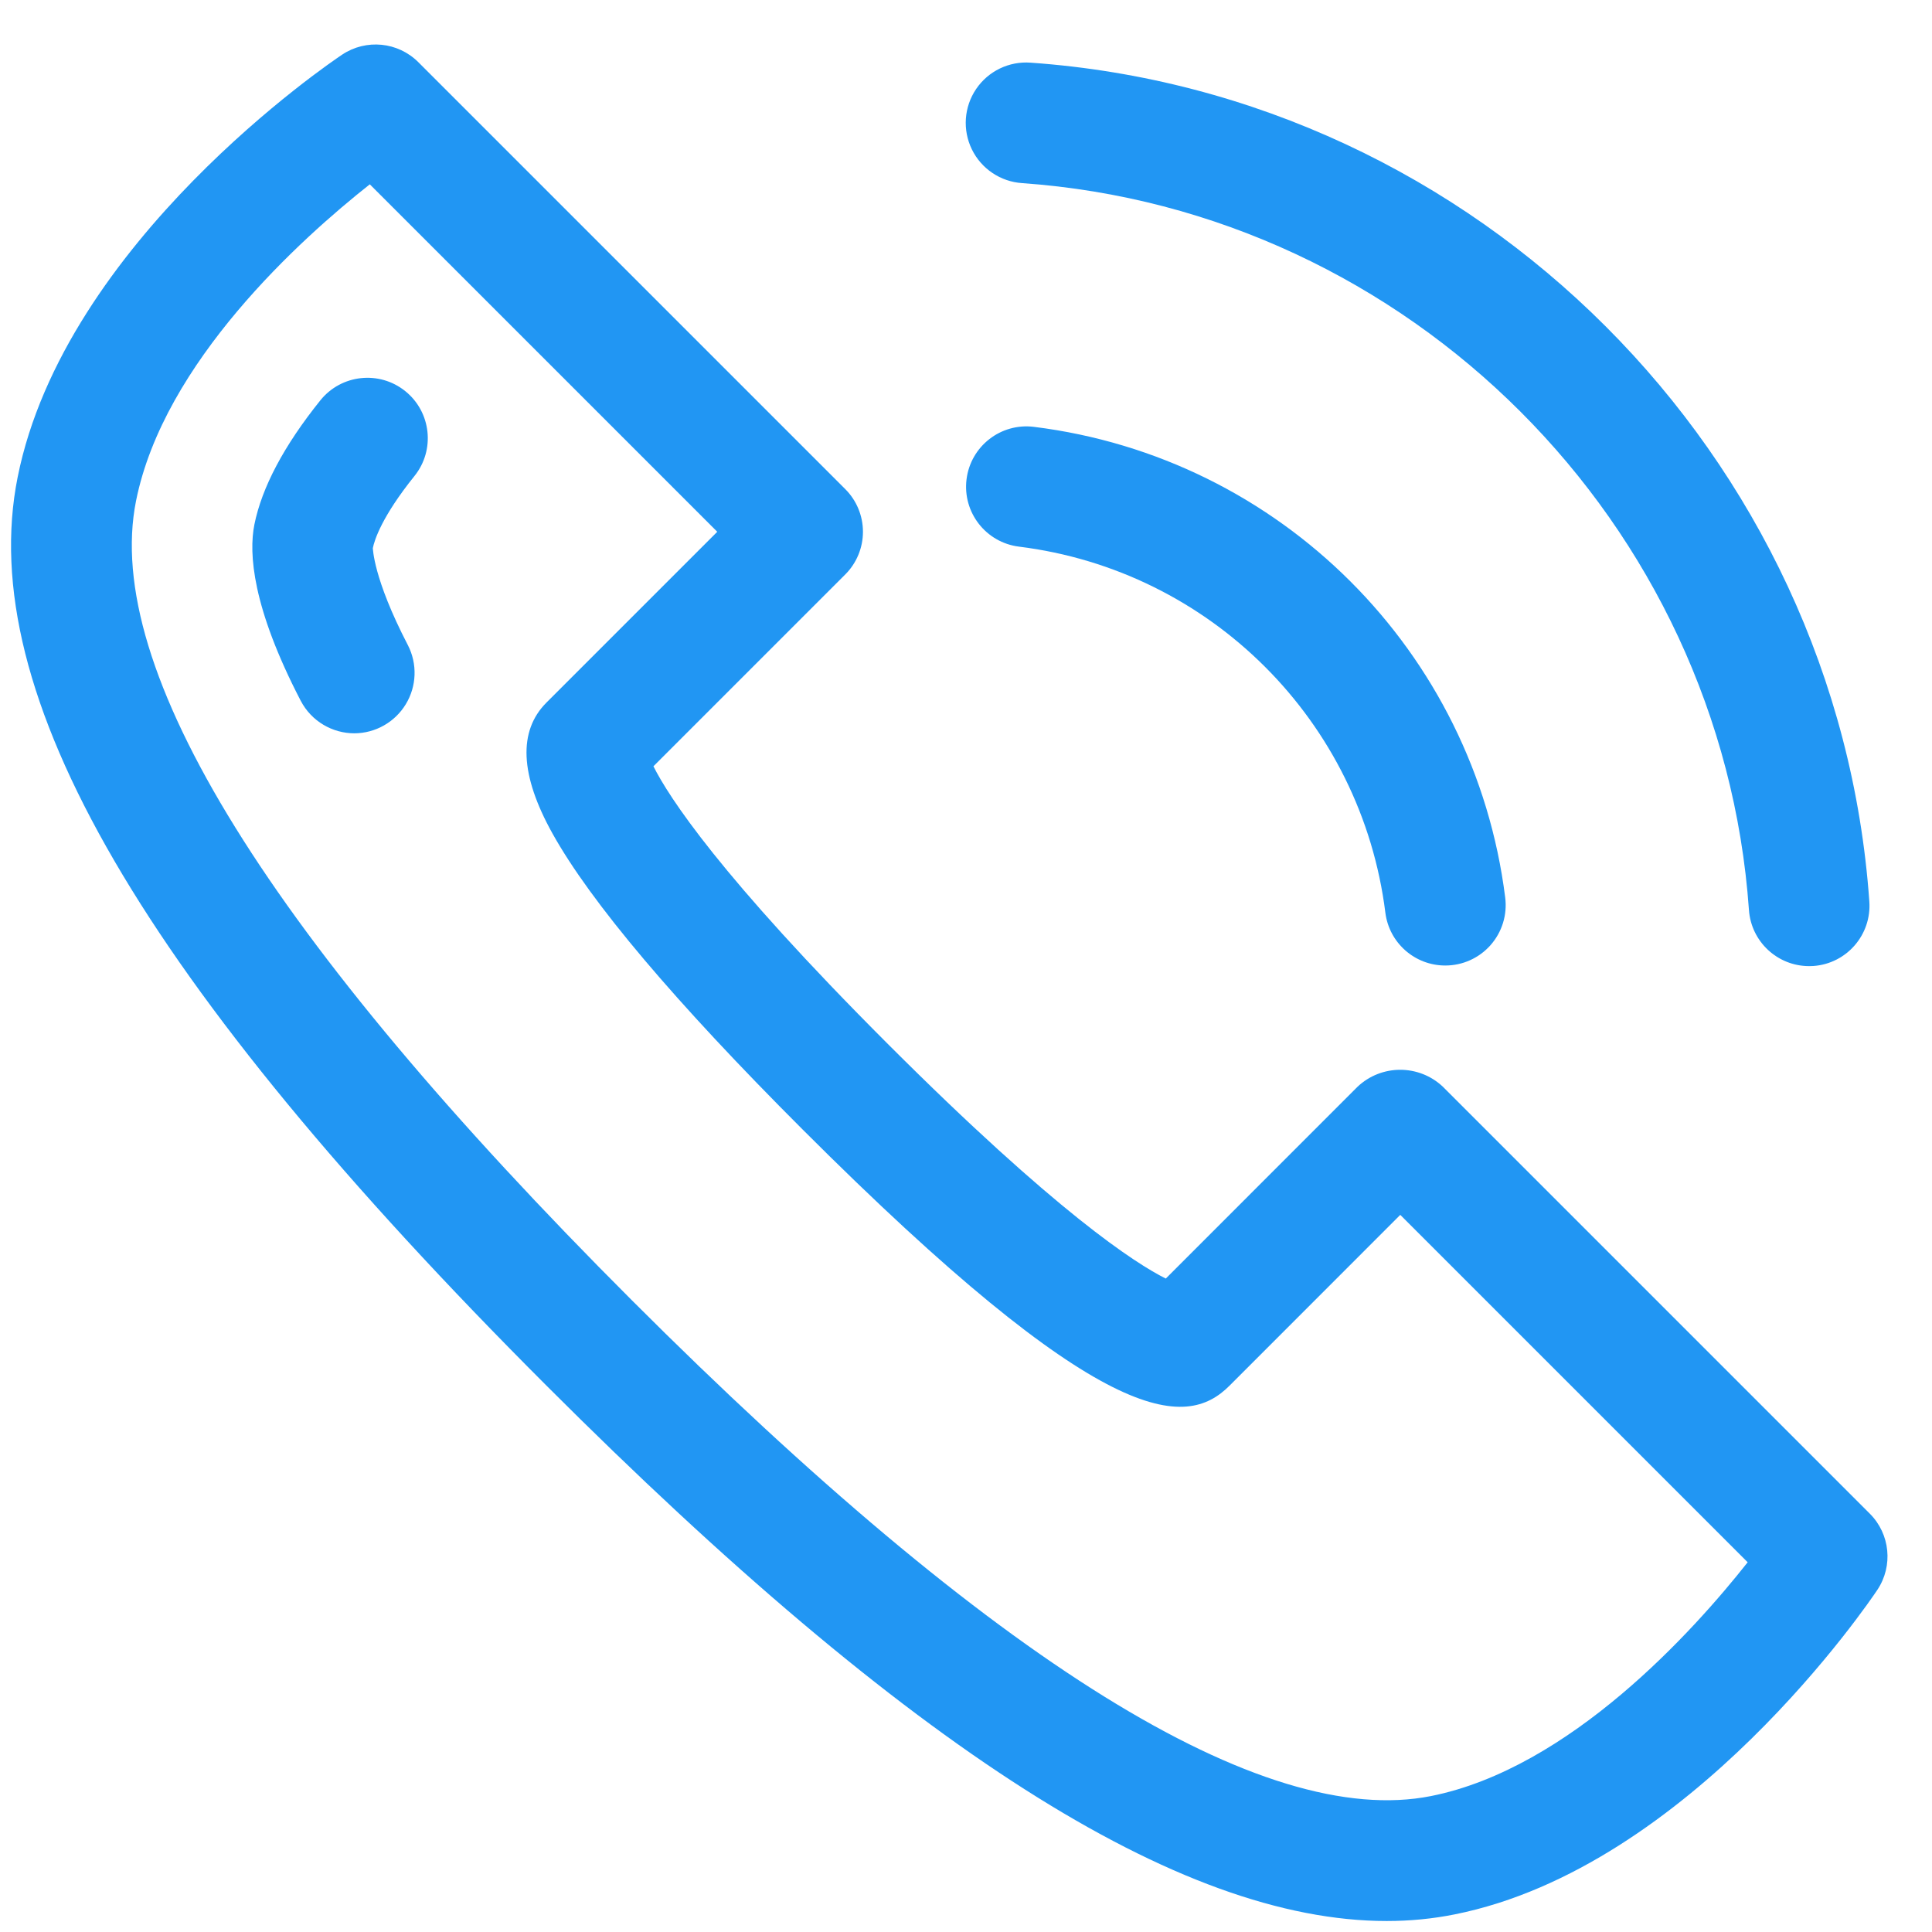
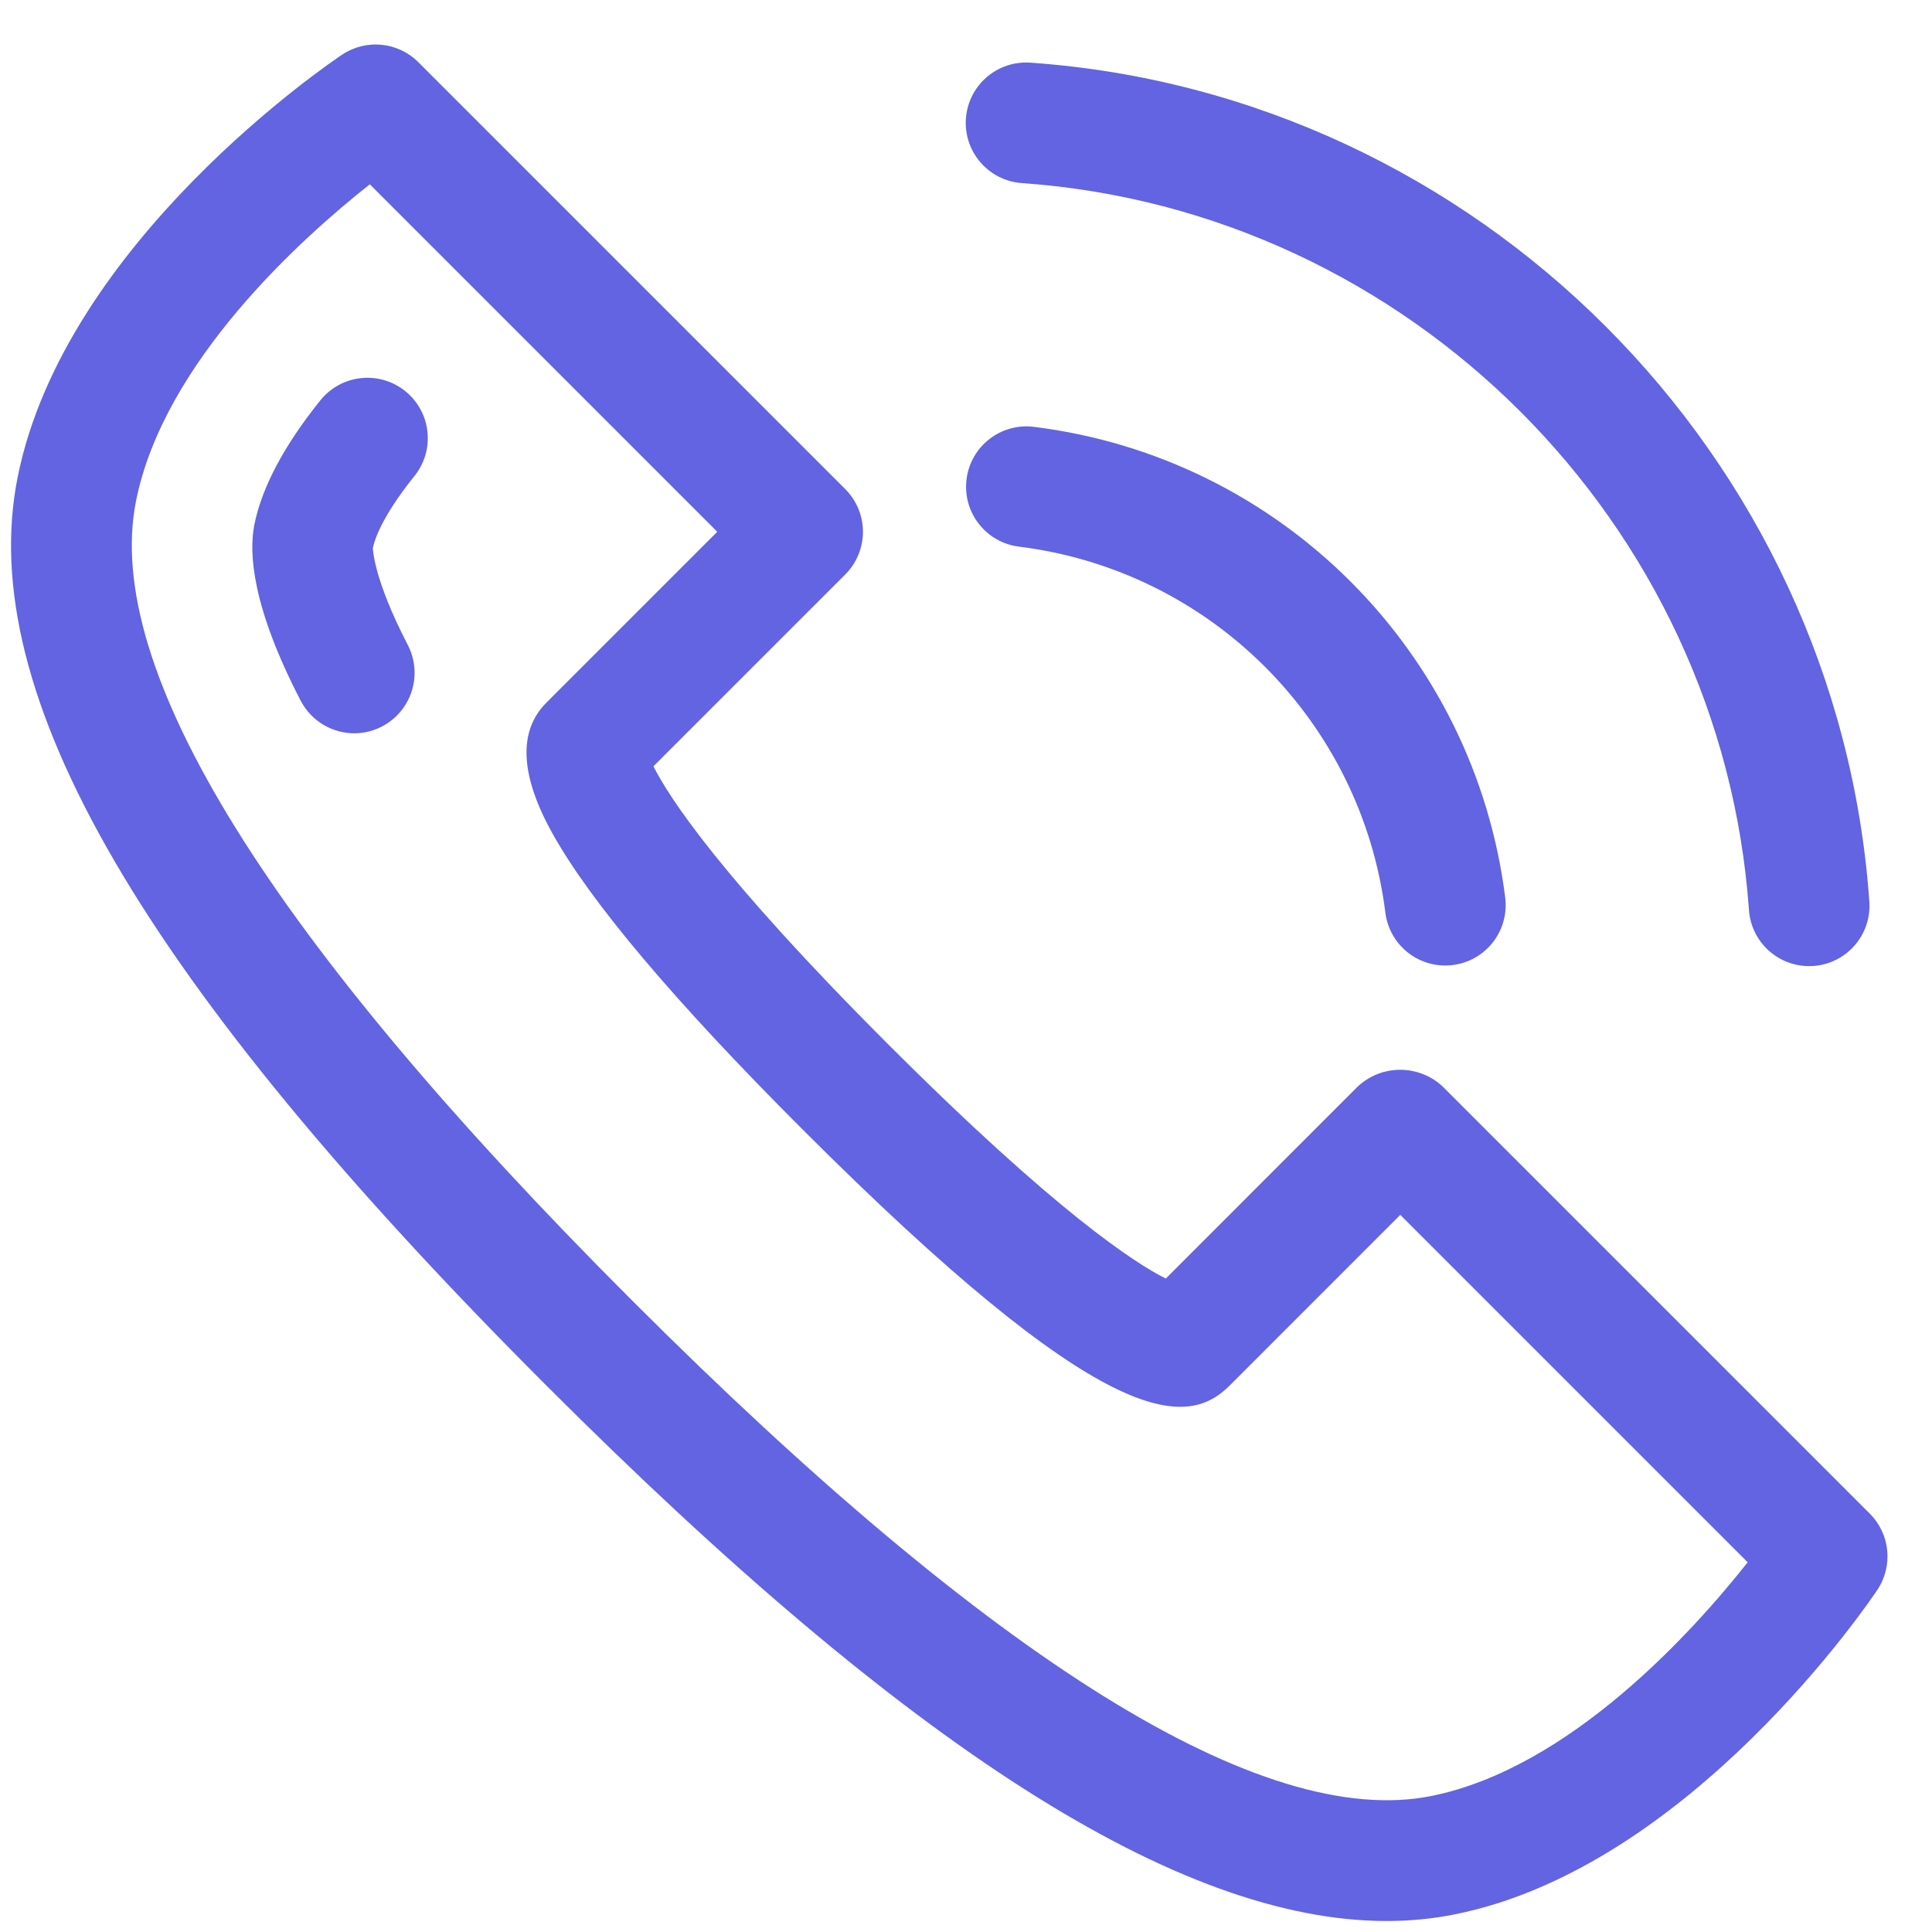
<svg xmlns="http://www.w3.org/2000/svg" t="1575183222142" class="icon" viewBox="0 0 1024 1024" version="1.1" p-id="1208" width="200" height="200">
  <defs>
    <style type="text/css" />
  </defs>
-   <path d="M735.008 1018.176c-110.016 0-253.056-91.424-445.376-283.776C75.552 520.32-13.536 367.328 9.344 252.96c24.928-124.704 166.016-220 172-224a32 32 0 0 1 40.384 4L448 259.232a31.968 31.968 0 0 1 0 45.248l-101.664 101.664c8.032 16.032 34.944 57.888 124.288 147.232s131.2 116.256 147.264 124.288L719.52 576a32.96 32.96 0 0 1 45.248 0l226.272 226.272a32 32 0 0 1 4 40.384c-4 6.016-99.328 147.072-224 172-11.616 2.336-23.616 3.52-36.032 3.52zM196 97.696c-36.448 28.8-109.184 94.208-123.904 167.808-17.792 88.96 70.624 231.488 262.784 423.648 192.16 192.16 334.592 280.544 423.648 262.784 73.568-14.72 139.008-87.456 167.776-123.904l-184.128-184.128-90.496 90.528c-23.424 23.456-67.072 23.424-226.272-135.776-67.808-67.776-112.416-120.608-132.64-156.992-17.184-30.88-18.208-54.208-3.136-69.28l90.528-90.528-184.16-184.16zM958.848 512.064a32 32 0 0 1-31.872-29.76c-14.464-205.12-180.064-370.784-385.216-385.248a32 32 0 1 1 4.512-63.84c236.768 16.704 427.84 207.872 444.512 444.608A32 32 0 0 1 961.12 512l-2.272 0.064z" p-id="1209" fill="#2196f3" />
-   <path d="M765.984 511.744a32 32 0 0 1-31.712-28 223.52 223.52 0 0 0-194.208-194.016 31.968 31.968 0 1 1 7.936-63.488 287.456 287.456 0 0 1 249.792 249.504 32 32 0 0 1-31.808 36zM187.84 388.672c-11.552 0-22.72-6.272-28.448-17.248-25.76-49.6-27.584-78.144-24.576-93.344 3.968-19.744 15.712-41.92 34.976-65.888a32 32 0 0 1 49.888 40.096c-17.312 21.536-21.216 33.92-22.08 38.272 0.128 0-0.032 15.52 18.592 51.392a32.064 32.064 0 0 1-28.352 46.72z" p-id="1210" fill="#2196f3" />
+   <path d="M735.008 1018.176c-110.016 0-253.056-91.424-445.376-283.776C75.552 520.32-13.536 367.328 9.344 252.96c24.928-124.704 166.016-220 172-224a32 32 0 0 1 40.384 4L448 259.232a31.968 31.968 0 0 1 0 45.248l-101.664 101.664c8.032 16.032 34.944 57.888 124.288 147.232s131.2 116.256 147.264 124.288L719.52 576a32.96 32.96 0 0 1 45.248 0l226.272 226.272a32 32 0 0 1 4 40.384c-4 6.016-99.328 147.072-224 172-11.616 2.336-23.616 3.52-36.032 3.52zM196 97.696c-36.448 28.8-109.184 94.208-123.904 167.808-17.792 88.96 70.624 231.488 262.784 423.648 192.16 192.16 334.592 280.544 423.648 262.784 73.568-14.72 139.008-87.456 167.776-123.904l-184.128-184.128-90.496 90.528c-23.424 23.456-67.072 23.424-226.272-135.776-67.808-67.776-112.416-120.608-132.64-156.992-17.184-30.88-18.208-54.208-3.136-69.28l90.528-90.528-184.16-184.16zM958.848 512.064a32 32 0 0 1-31.872-29.76c-14.464-205.12-180.064-370.784-385.216-385.248a32 32 0 1 1 4.512-63.84c236.768 16.704 427.84 207.872 444.512 444.608A32 32 0 0 1 961.12 512l-2.272 0.064z" p-id="1209" fill="#6264e2" />
+   <path d="M765.984 511.744a32 32 0 0 1-31.712-28 223.52 223.52 0 0 0-194.208-194.016 31.968 31.968 0 1 1 7.936-63.488 287.456 287.456 0 0 1 249.792 249.504 32 32 0 0 1-31.808 36zM187.84 388.672c-11.552 0-22.72-6.272-28.448-17.248-25.76-49.6-27.584-78.144-24.576-93.344 3.968-19.744 15.712-41.92 34.976-65.888a32 32 0 0 1 49.888 40.096c-17.312 21.536-21.216 33.92-22.08 38.272 0.128 0-0.032 15.52 18.592 51.392a32.064 32.064 0 0 1-28.352 46.72z" p-id="1210" fill="#6264e2" />
</svg>
